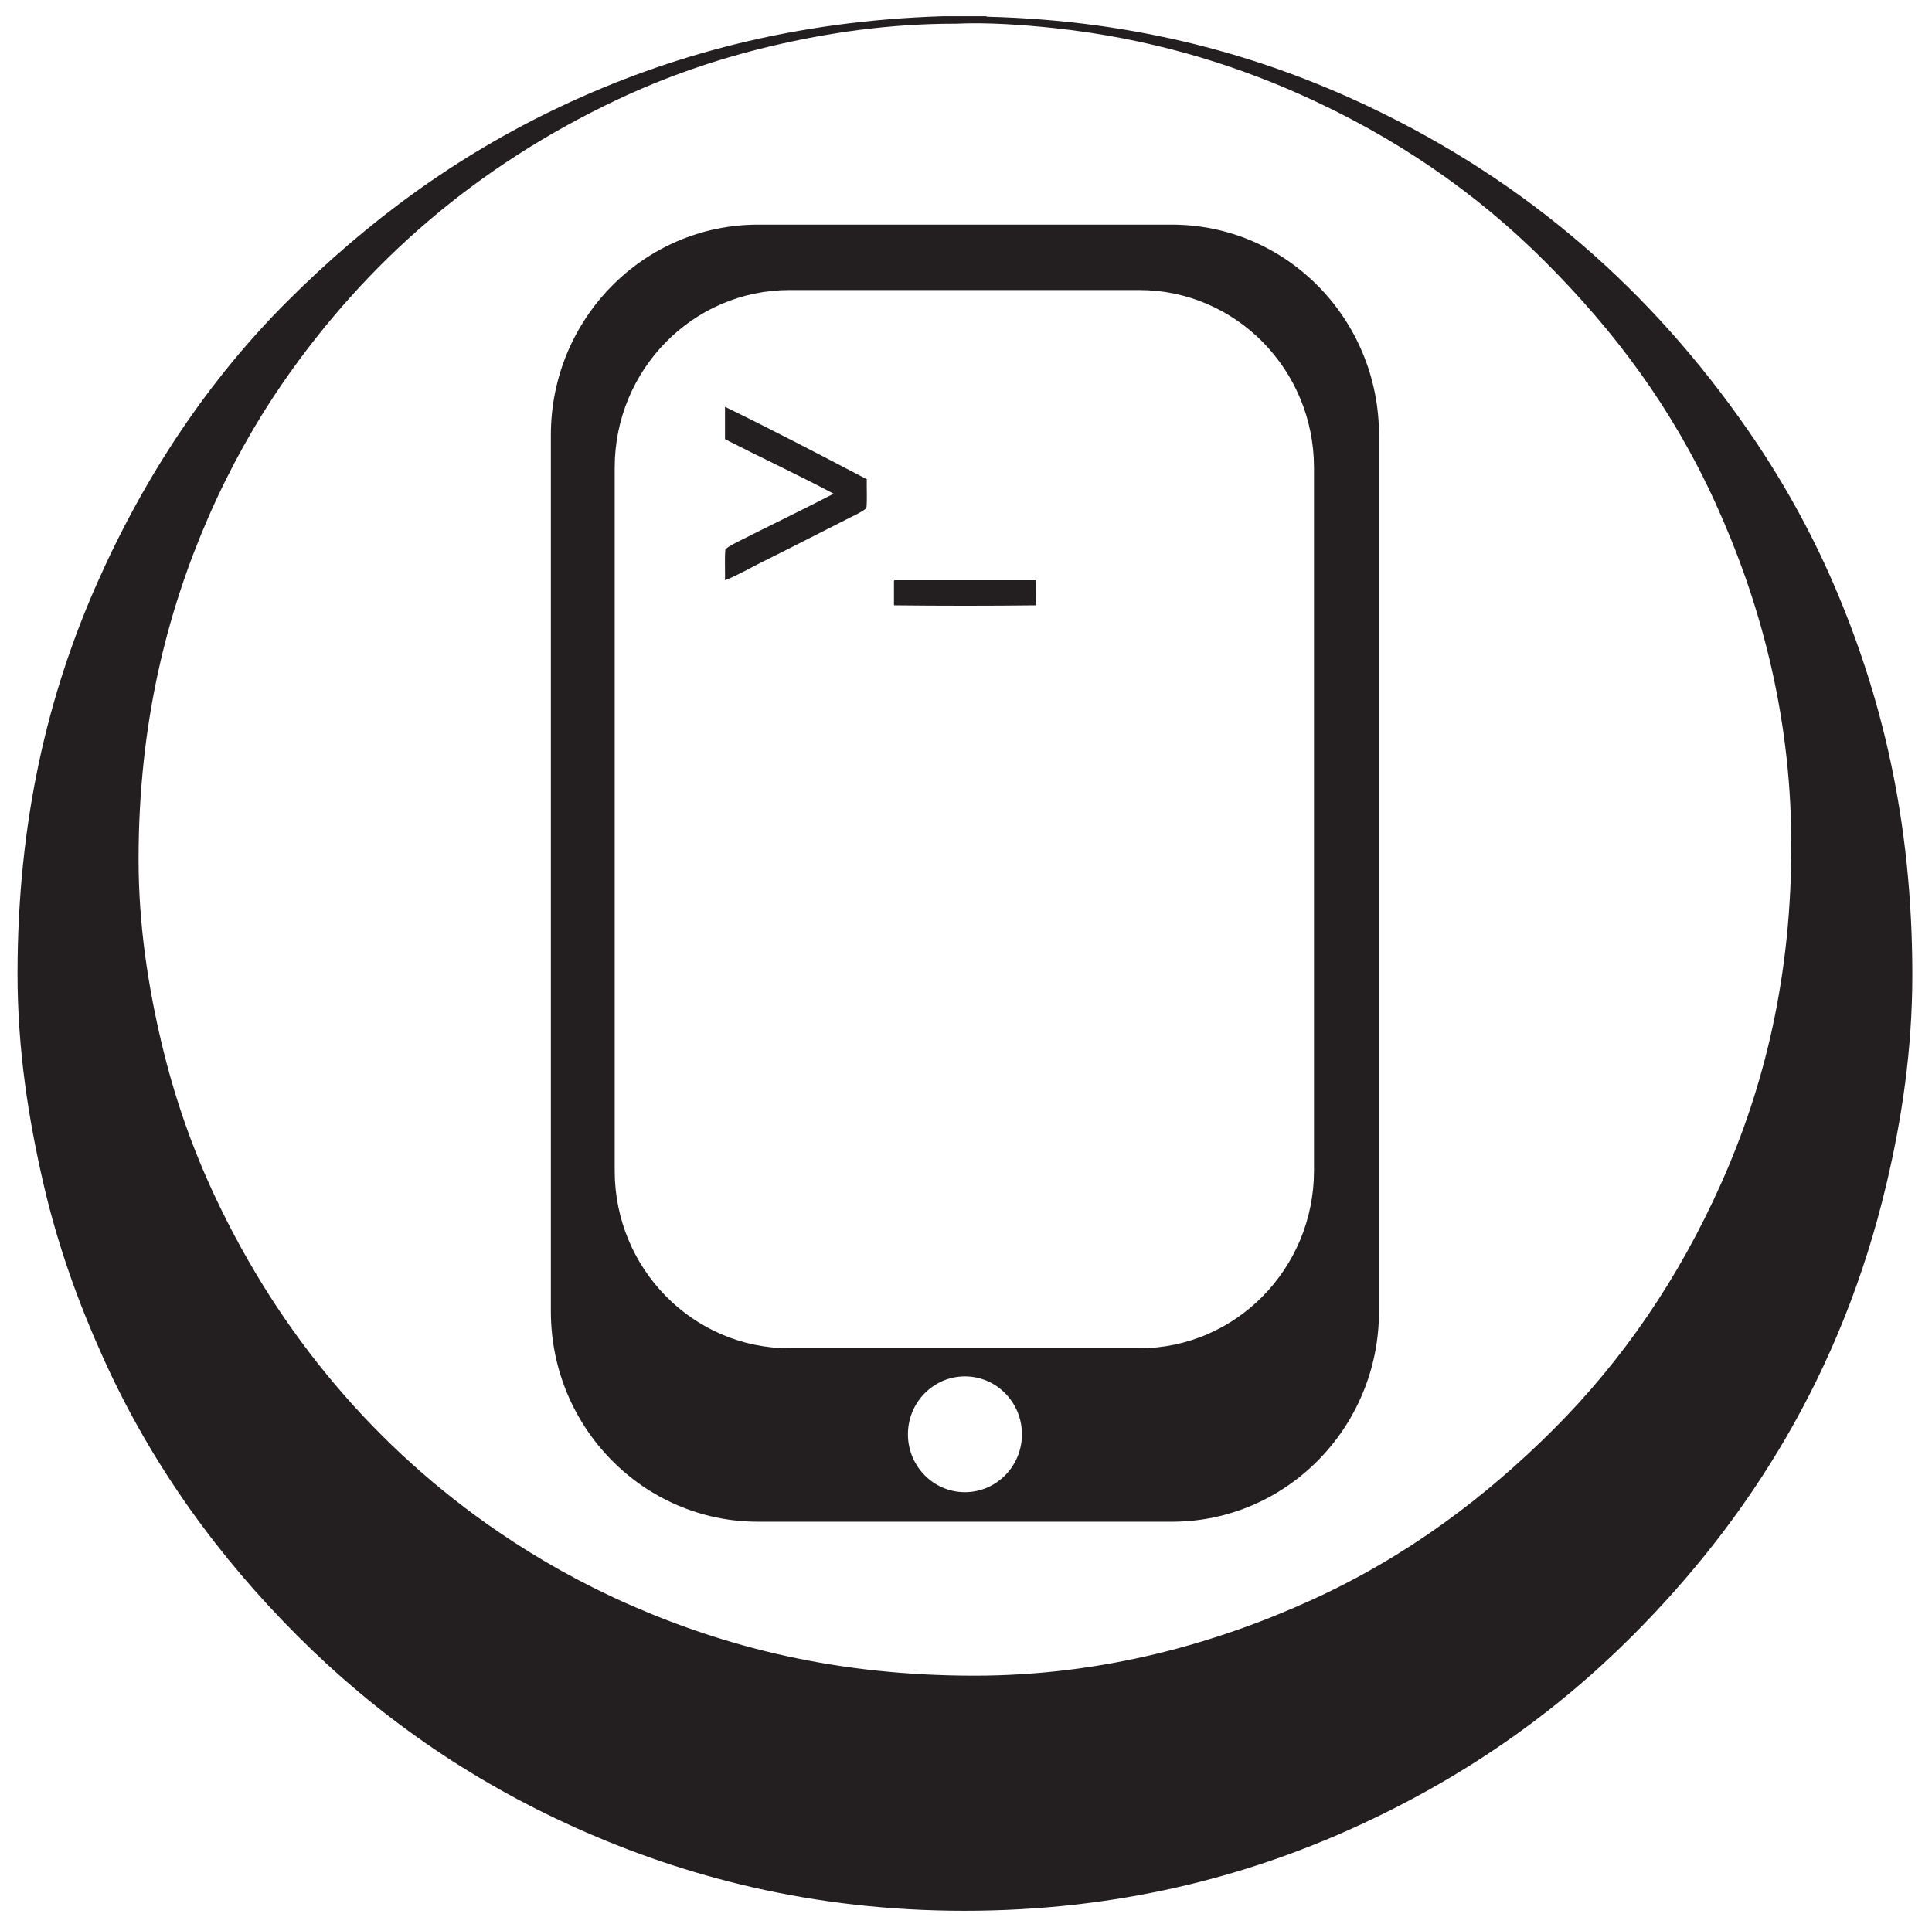
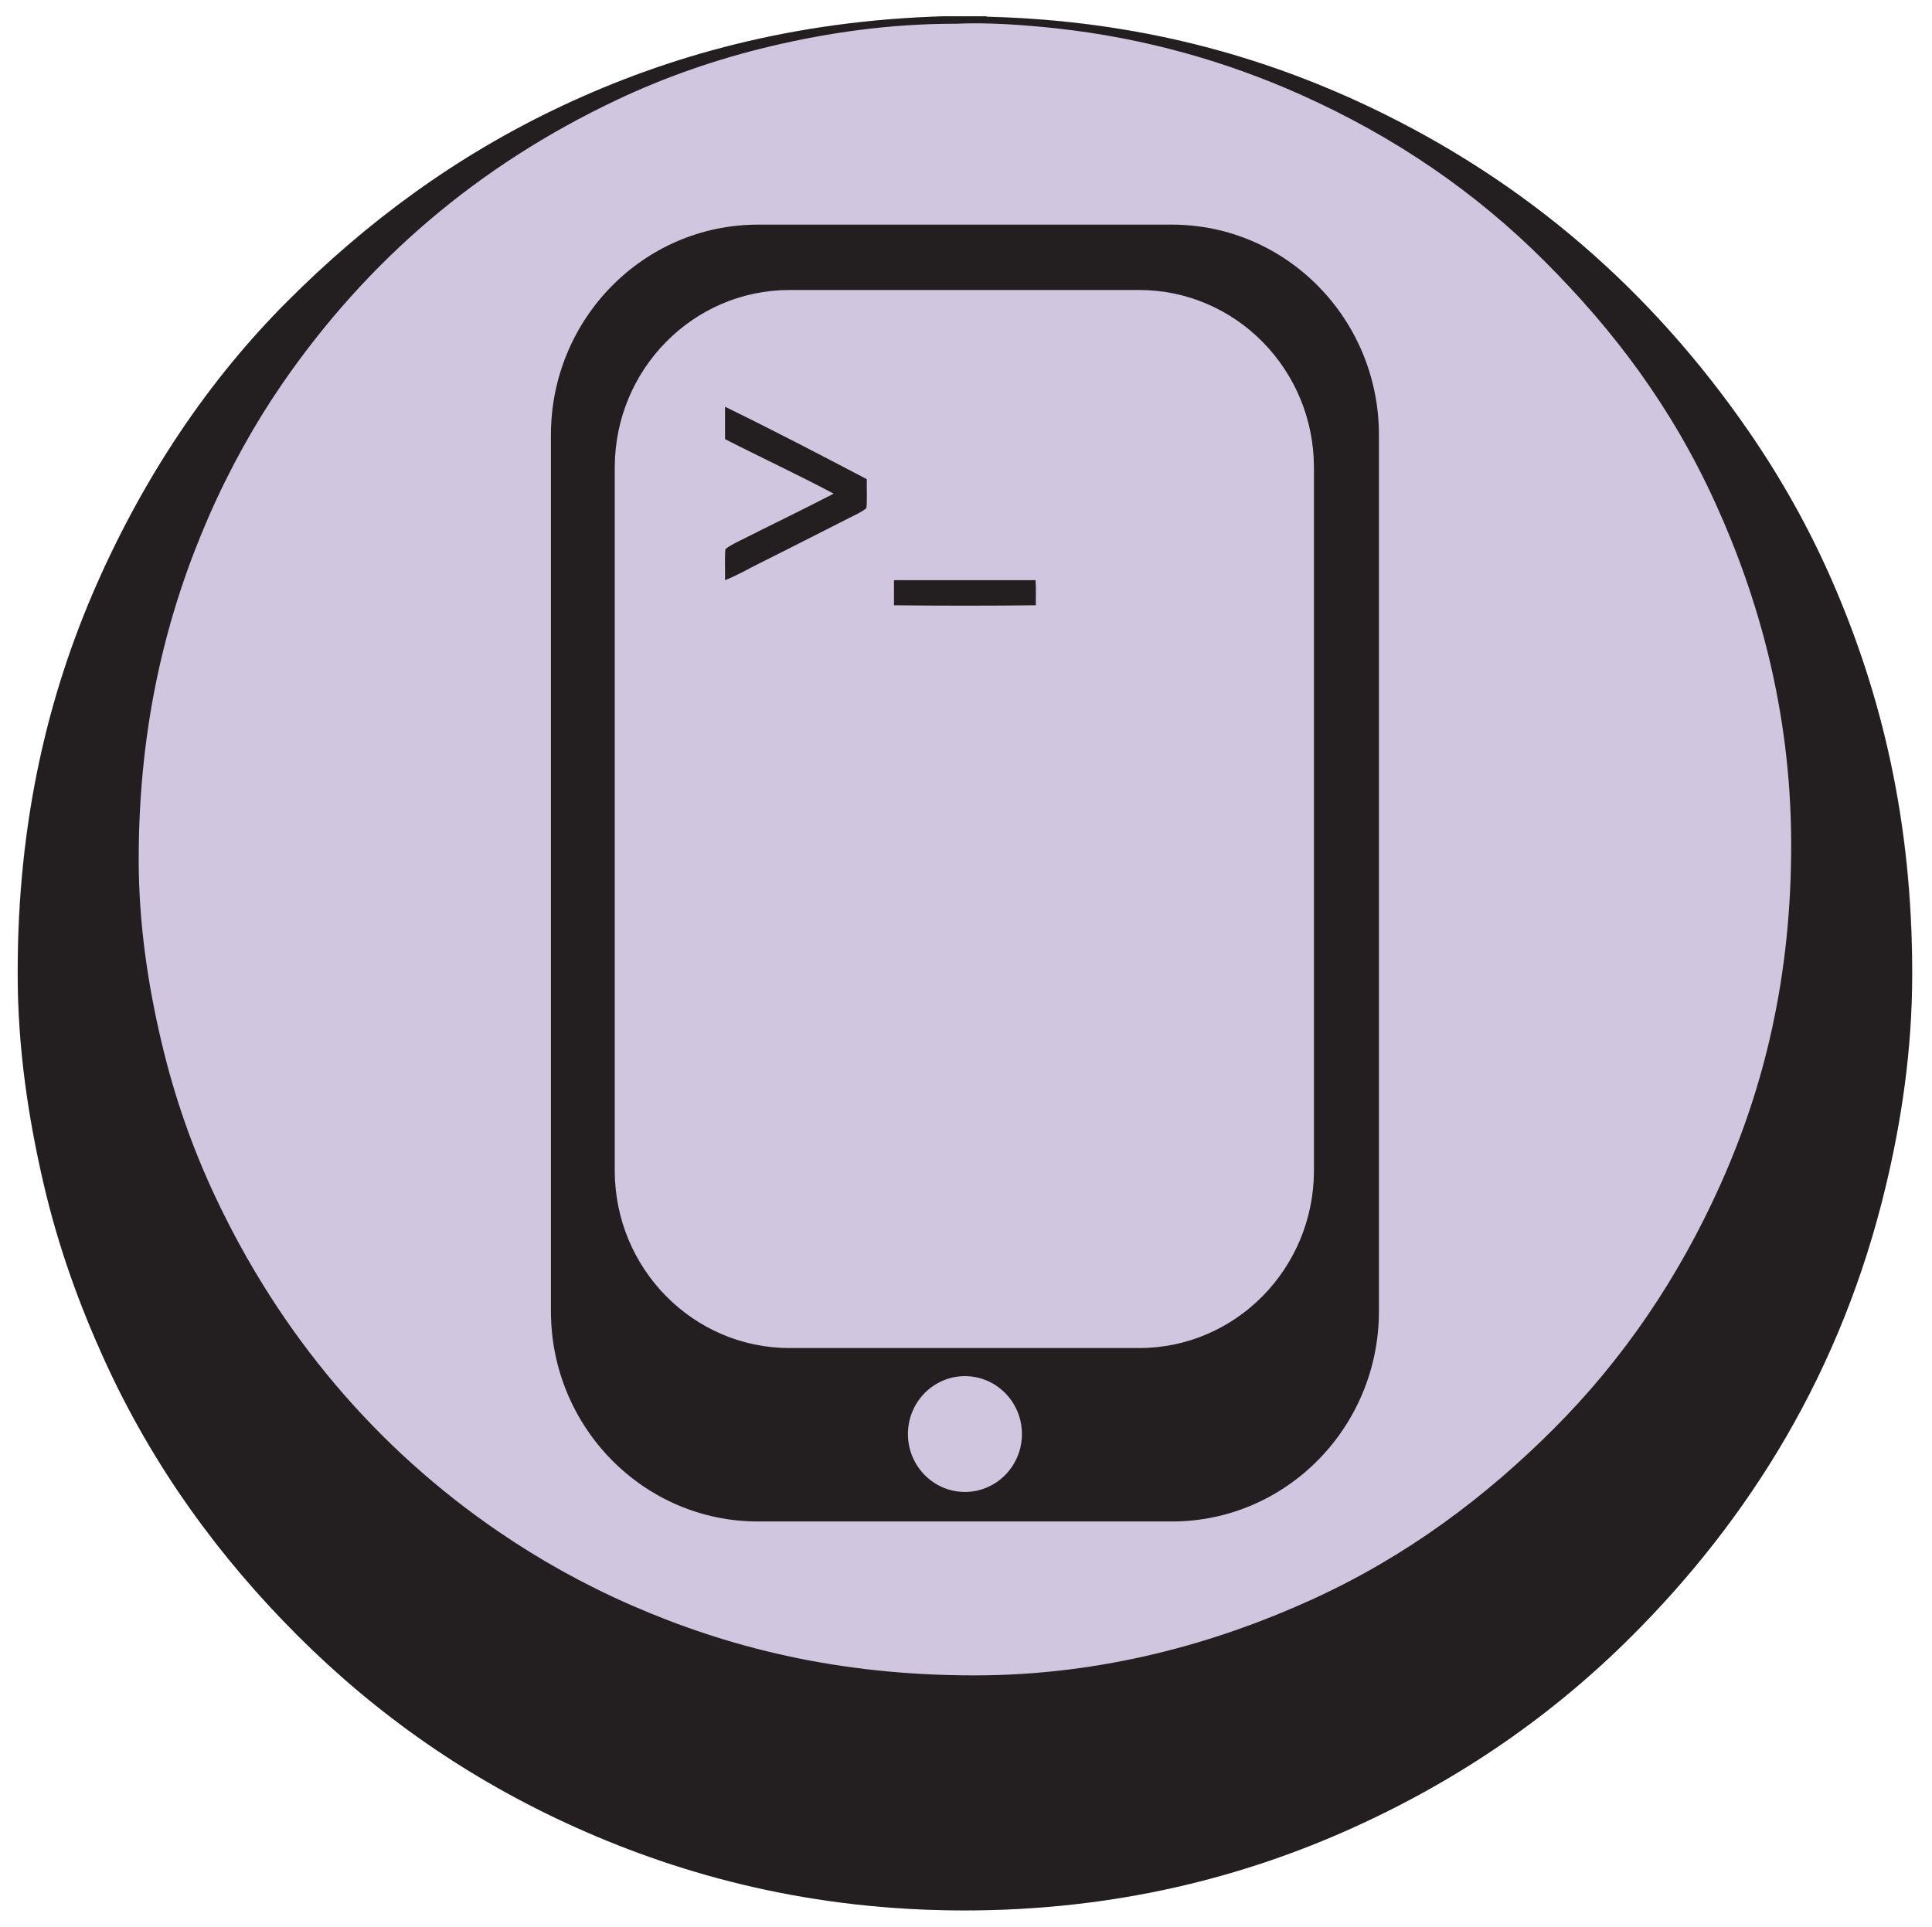
- <svg xmlns="http://www.w3.org/2000/svg" width="100%" height="100%" viewBox="0 0 6173 6157" version="1.1" xml:space="preserve" style="fill-rule:evenodd;clip-rule:evenodd;stroke-linecap:round;stroke-linejoin:round;stroke-miterlimit:1.5;">
-   <g transform="matrix(1,0,0,1,0,-6558.17)">
-     <g id="LysIngenBakgrunn" transform="matrix(0.213984,0,0,0.329816,591.879,7533.76)">
-       <rect x="-2766" y="-2958" width="28848" height="18668" style="fill:none;" />
-       <g id="sirkel" transform="matrix(19.4719,0,0,12.6333,-2504.3,-2800.34)">
-         <path d="M718.856,5.731C668.033,5.731 621.012,12.738 577.907,22.917C535.164,33.024 495.869,46.997 460.27,63.795C352.272,114.731 267.505,188.244 203.202,281.511C182.214,311.951 162.801,346.589 146.672,383.495C114.779,456.46 92.814,541.856 92.814,646.674C92.814,697.319 100.281,744.501 110.38,787.235C120.542,830.204 134.378,868.878 151.257,904.88C201.41,1011.85 275.618,1098.76 368.594,1162.32C399.736,1183.61 433.535,1202.66 470.578,1218.86C544.221,1251.04 628.552,1272.71 733.749,1272.71C833.239,1272.71 920.677,1247.29 992.351,1214.65C1065.32,1181.43 1125.63,1135.99 1177.99,1083.64C1230.86,1030.76 1273.73,968.287 1306.33,895.331C1339.12,821.914 1360.75,736.752 1360.18,632.16C1359.64,531.976 1334.91,445.692 1302.12,373.566C1268.76,300.158 1224.58,241.4 1171.11,187.93C1118.56,135.379 1056.61,92.419 982.793,59.589C929.218,35.76 866.529,16.782 795.631,9.17C772.043,6.635 743.879,4.577 719.622,5.731C719.372,5.748 719.114,5.731 718.856,5.731ZM710.073,0L742.919,0C743,0.307 743.242,0.444 743.686,0.388C859.11,3.302 954.363,30.505 1035.89,69.139C1158.62,127.299 1253.66,211.444 1327.71,318.562C1352.33,354.169 1374.39,393.392 1392.27,434.681C1429.07,519.69 1453.01,616.169 1453,735.283C1453,793.483 1444.66,846.954 1433.14,895.71C1398.83,1040.85 1327.19,1153.31 1237.95,1242.53C1177.66,1302.82 1107.11,1352.01 1024.05,1389.59C941.399,1426.99 843.111,1453 726.113,1453C609.13,1453 511.206,1426.64 428.562,1389.59C345.338,1352.29 274.98,1302.48 214.657,1242.15C155.092,1182.59 103.615,1112.76 66.079,1029.78C47.44,988.597 31.175,944.377 19.858,895.331C8.557,846.356 0,793.072 0,734.524C0,616.08 23.748,518.955 61.107,434.681C98.037,351.392 146.834,278.669 206.641,218.87C267.11,158.401 335.554,107.288 417.487,68.759C499.186,30.335 594.535,3.52 710.073,0Z" style="fill:rgb(35,31,32);" />
-       </g>
-       <g id="Telefon" transform="matrix(4.21453,0,0,2.77799,-1124.48,-1889.44)">
-         <path id="knapp" d="M4496.17,1132.5C4496.17,727.67 4167.5,399 3762.67,399L2295.67,399C1890.84,399 1562.17,727.67 1562.17,1132.5L1562.17,4189.5C1562.17,4594.33 1890.84,4923 2295.67,4923L3762.67,4923C4167.5,4923 4496.17,4594.33 4496.17,4189.5L4496.17,1132.5ZM3029.17,4416C3140.65,4416 3231.17,4506.51 3231.17,4618C3231.17,4729.49 3140.65,4820 3029.17,4820C2917.68,4820 2827.17,4729.49 2827.17,4618C2827.17,4506.51 2917.68,4416 3029.17,4416ZM4265.85,1246.38C4265.85,904.535 3988.31,627 3646.47,627L2407.7,627C2065.86,627 1788.32,904.535 1788.32,1246.38L1788.32,3698.62C1788.32,4040.47 2065.86,4318 2407.7,4318L3646.47,4318C3988.31,4318 4265.85,4040.47 4265.85,3698.62L4265.85,1246.38Z" style="fill:rgb(35,31,32);stroke:rgb(35,31,32);stroke-opacity:0;stroke-width:1.1px;" />
-         <g id="tegn" transform="matrix(1,0,0,1,0,149)">
-           <g transform="matrix(33.0377,0,0,33.0377,-45.6426,-929.92)">
-             <path d="M82.545,62.592C82.516,63.596 82.605,64.72 82.501,65.651C81.949,66.093 81.277,66.376 80.656,66.685C77.546,68.233 74.347,69.853 71.163,71.409C69.895,72.03 68.664,72.748 67.339,73.254C67.369,72.175 67.279,70.974 67.384,69.97C67.799,69.641 68.309,69.394 68.779,69.159C72.128,67.491 75.648,65.829 78.991,64.12C75.181,62.127 71.199,60.305 67.339,58.362L67.339,54.943C72.487,57.413 77.52,59.998 82.545,62.592Z" style="fill:rgb(35,31,32);" />
-           </g>
-           <g transform="matrix(25.2795,0,0,25.2795,611.399,-430.965)">
-             <path d="M85.785,75.998L105.536,75.998C105.639,77.065 105.552,78.322 105.582,79.463C99.057,79.538 92.219,79.538 85.695,79.463L85.695,76.134C85.693,76.056 85.729,76.016 85.785,75.998Z" style="fill:rgb(35,31,32);" />
-           </g>
-         </g>
-       </g>
-     </g>
-   </g>
+ <svg xmlns="http://www.w3.org/2000/svg" width="6174" height="6157" viewBox="0 0 6174 6157" fill="none">
+   <ellipse cx="3083.59" cy="3079.08" rx="3027.09" ry="3027.08" fill="#D0C6DF" />
+   <path fill-rule="evenodd" clip-rule="evenodd" d="M3051.74 75.882C2839.98 75.882 2644.06 105.078 2464.45 147.491C2286.35 189.603 2122.62 247.824 1974.3 317.816C1524.3 530.049 1171.11 836.353 903.177 1224.97C815.727 1351.8 734.839 1496.12 667.635 1649.9C534.747 1953.92 443.226 2309.74 443.226 2746.48C443.226 2957.5 474.338 3154.09 516.418 3332.15C558.759 3511.18 616.409 3672.33 686.739 3822.33C895.71 4268.04 1204.91 4630.17 1592.31 4895C1722.07 4983.71 1862.9 5063.08 2017.25 5130.58C2324.09 5264.67 2675.47 5354.96 3113.79 5354.96C3528.34 5354.96 3892.66 5249.04 4191.3 5113.04C4495.34 4974.63 4746.63 4785.29 4964.8 4567.17C5185.09 4346.83 5363.72 4086.53 5499.55 3782.55C5636.18 3476.64 5726.3 3121.8 5723.93 2686C5721.68 2268.57 5618.64 1909.05 5482.01 1608.53C5343.01 1302.66 5158.93 1057.84 4936.13 835.044C4717.18 616.082 4459.05 437.082 4151.48 300.291C3928.25 201.003 3667.04 121.928 3371.64 90.212C3273.35 79.649 3156 71.074 3054.93 75.882C3053.89 75.953 3052.81 75.882 3051.74 75.882ZM3015.14 52.003H3152C3152.34 53.282 3153.35 53.853 3155.2 53.62C3636.13 65.761 4033.02 179.107 4372.72 340.082C4884.09 582.415 5280.09 933.019 5588.64 1379.34C5691.22 1527.71 5783.14 1691.14 5857.64 1863.17C6010.97 2217.38 6110.72 2619.37 6110.68 3115.68C6110.68 3358.18 6075.93 3580.98 6027.93 3784.13C5884.97 4388.88 5586.47 4857.46 5214.64 5229.21C4963.43 5480.42 4669.47 5685.38 4323.38 5841.96C3979 5997.79 3569.47 6106.17 3081.98 6106.17C2594.55 6106.17 2186.53 5996.33 1842.18 5841.96C1495.41 5686.54 1202.25 5479 950.906 5227.63C702.718 4979.46 488.23 4688.5 331.83 4342.75C254.167 4171.16 186.396 3986.91 139.242 3782.55C92.154 3578.48 56.5 3356.47 56.5 3112.52C56.5 2619 155.45 2214.31 311.113 1863.17C464.988 1516.14 668.31 1213.12 917.506 963.961C1169.46 712.007 1454.64 499.036 1796.03 338.499C2136.45 178.399 2533.73 66.67 3015.14 52.003Z" fill="#231F20" />
+   <path fill-rule="evenodd" clip-rule="evenodd" d="M4406.59 1390.06C4406.59 1019.14 4110.19 718.006 3745.09 718.006H2422.09C2057 718.006 1760.59 1019.14 1760.59 1390.06V4190.96C1760.59 4561.87 2057 4863.01 2422.09 4863.01H3745.09C4110.19 4863.01 4406.59 4561.87 4406.59 4190.96V1390.06ZM3083.59 4398.48C3184.13 4398.48 3265.76 4481.41 3265.76 4583.56C3265.76 4685.71 3184.13 4768.64 3083.59 4768.64C2983.05 4768.64 2901.42 4685.71 2901.42 4583.56C2901.42 4481.41 2983.05 4398.48 3083.59 4398.48ZM4198.88 1494.4C4198.88 1181.19 3948.58 926.906 3640.3 926.906H2523.12C2214.84 926.906 1964.54 1181.19 1964.54 1494.4V3741.2C1964.54 4054.41 2214.84 4308.69 2523.12 4308.69H3640.3C3948.58 4308.69 4198.88 4054.41 4198.88 3741.2V1494.4Z" fill="#231F20" />
+   <path fill-rule="evenodd" clip-rule="evenodd" d="M2770.01 1531.59C2769.14 1561.98 2771.8 1596.01 2768.7 1624.19C2752.25 1637.57 2732.23 1646.13 2713.73 1655.49C2621.06 1702.34 2525.75 1751.38 2430.88 1798.48C2393.1 1817.28 2356.43 1839.01 2316.95 1854.33C2317.84 1821.67 2315.16 1785.32 2318.29 1754.92C2330.65 1744.97 2345.85 1737.49 2359.85 1730.37C2459.64 1679.88 2564.51 1629.58 2664.12 1577.84C2550.6 1517.52 2431.96 1462.36 2316.95 1403.55V1300.06C2470.33 1374.82 2620.29 1453.07 2770.01 1531.59Z" fill="#231F20" />
+   <path fill-rule="evenodd" clip-rule="evenodd" d="M2858.88 1854.33H3309.17C3311.51 1879.05 3309.53 1908.16 3310.22 1934.59C3161.46 1936.33 3005.56 1936.33 2856.83 1934.59V1857.48C2856.78 1855.68 2857.6 1854.75 2858.88 1854.33Z" fill="#231F20" />
</svg>
